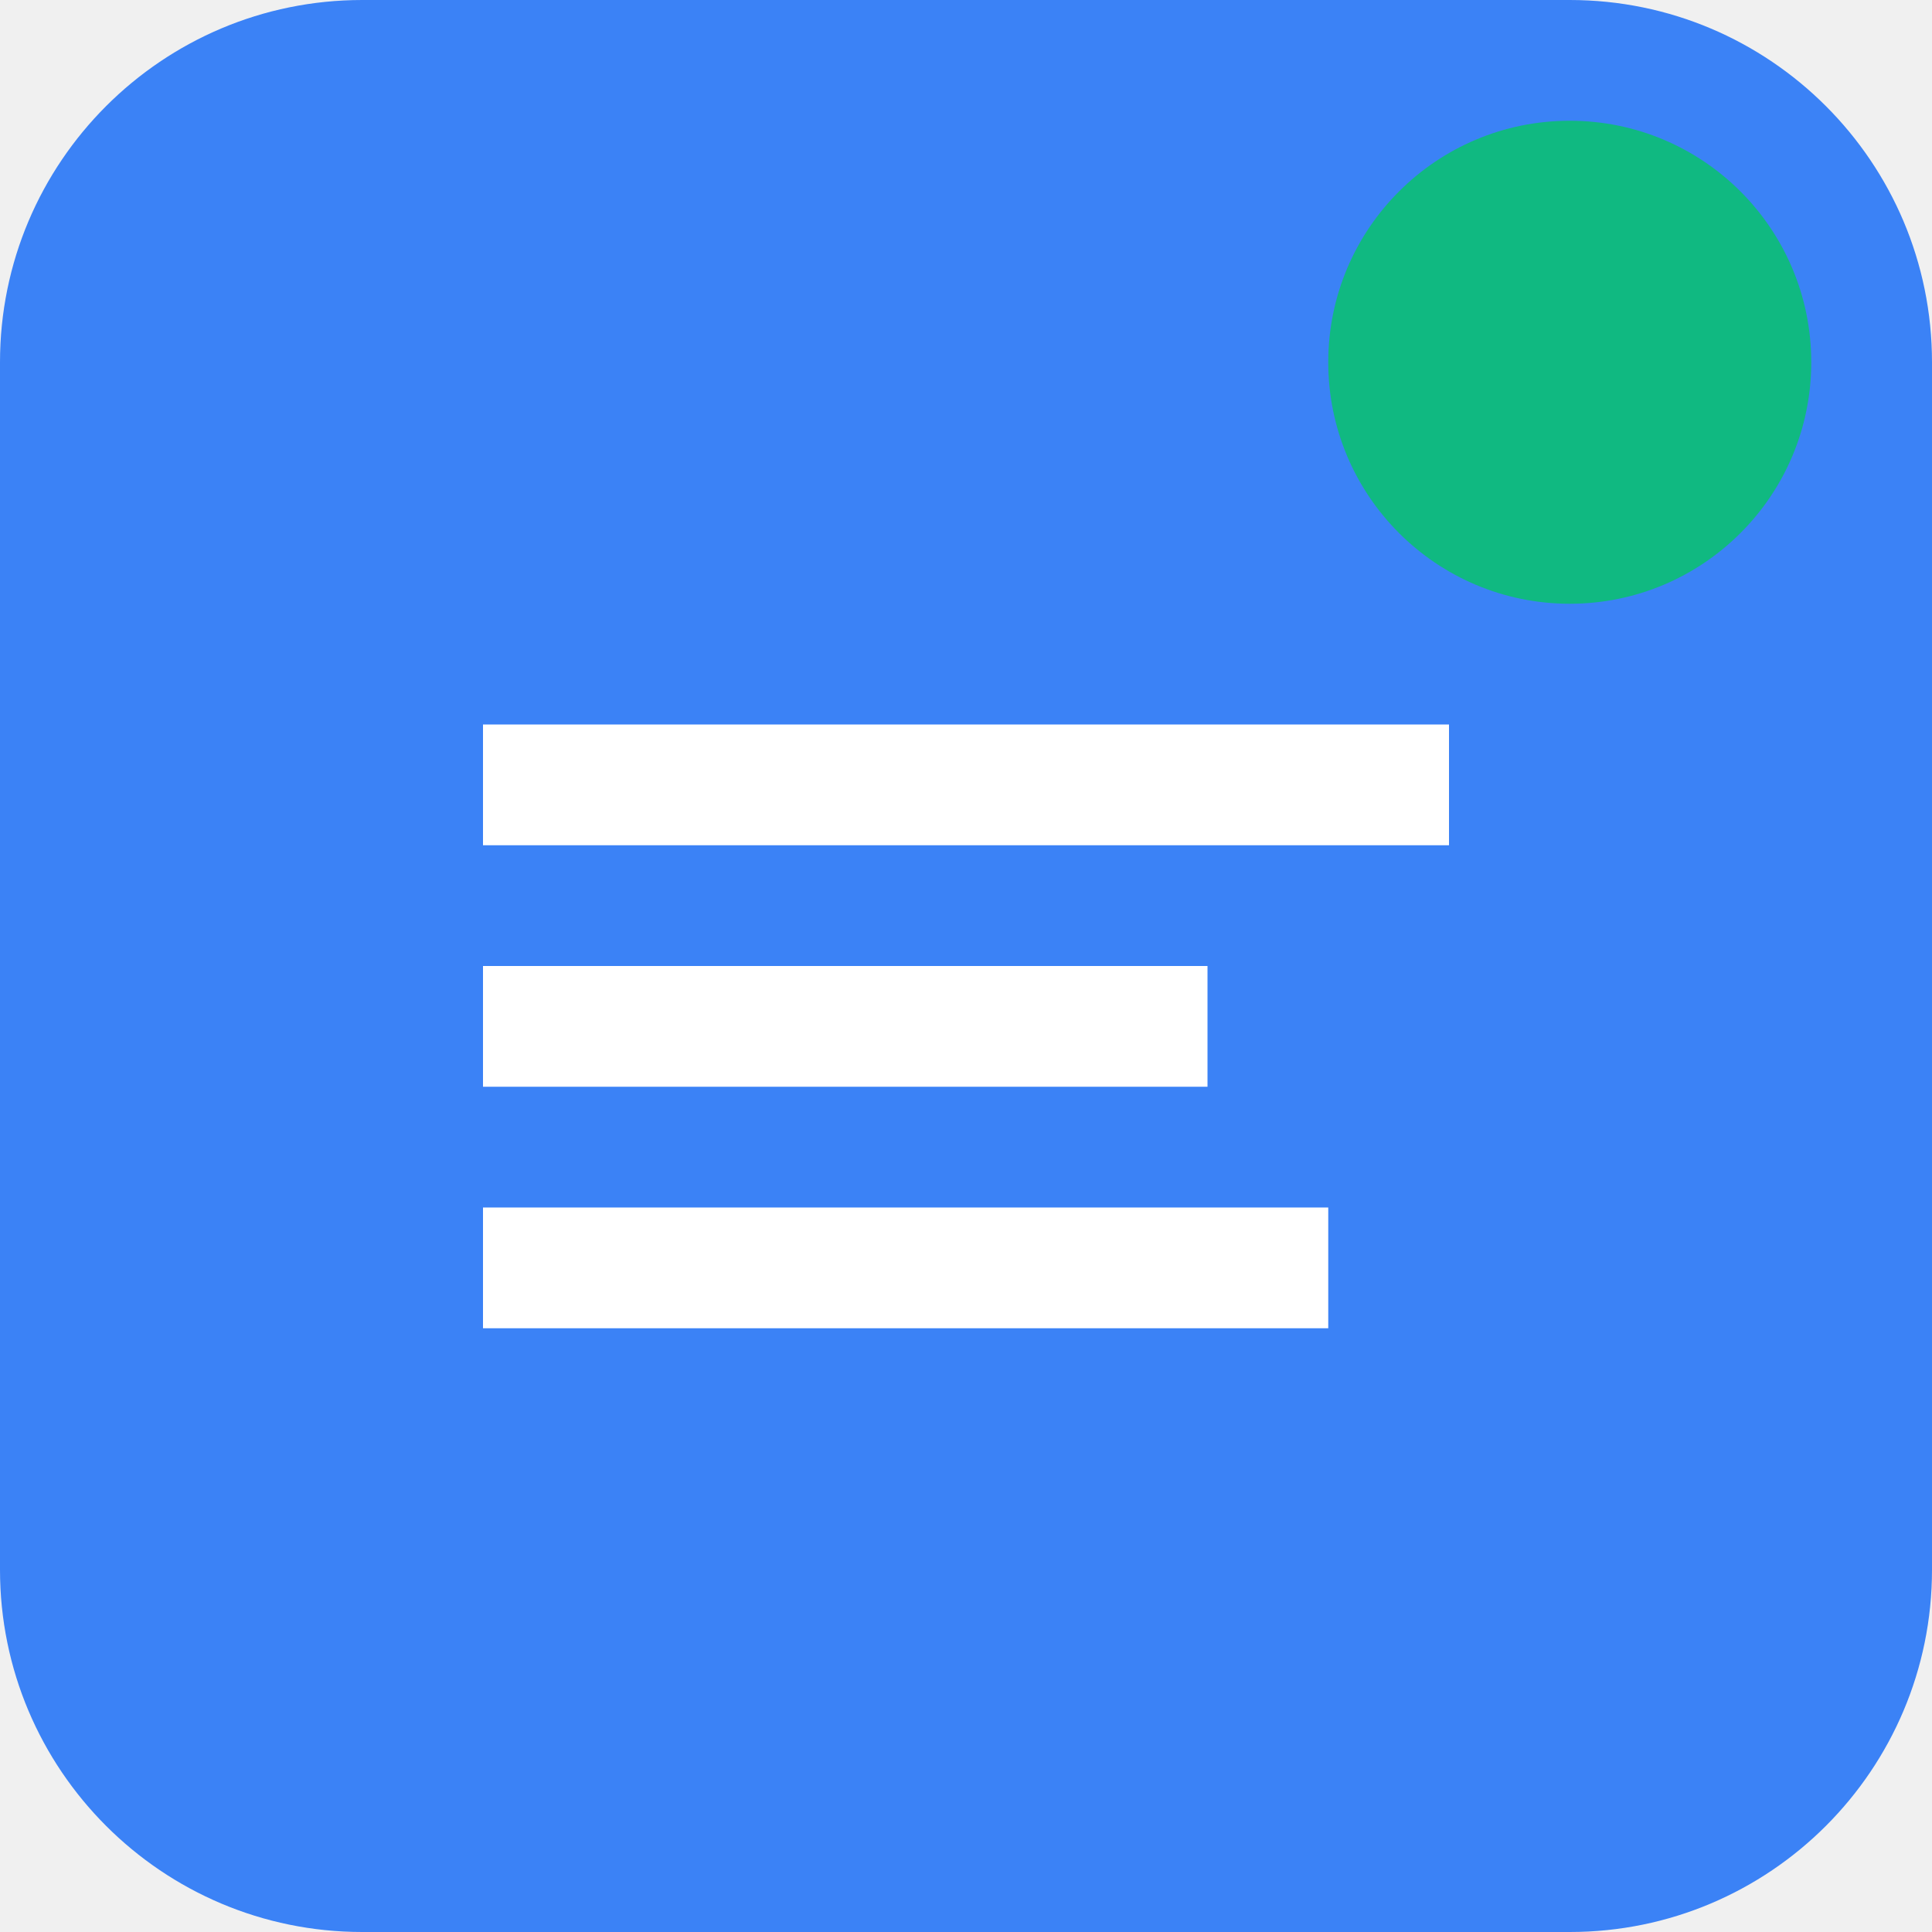
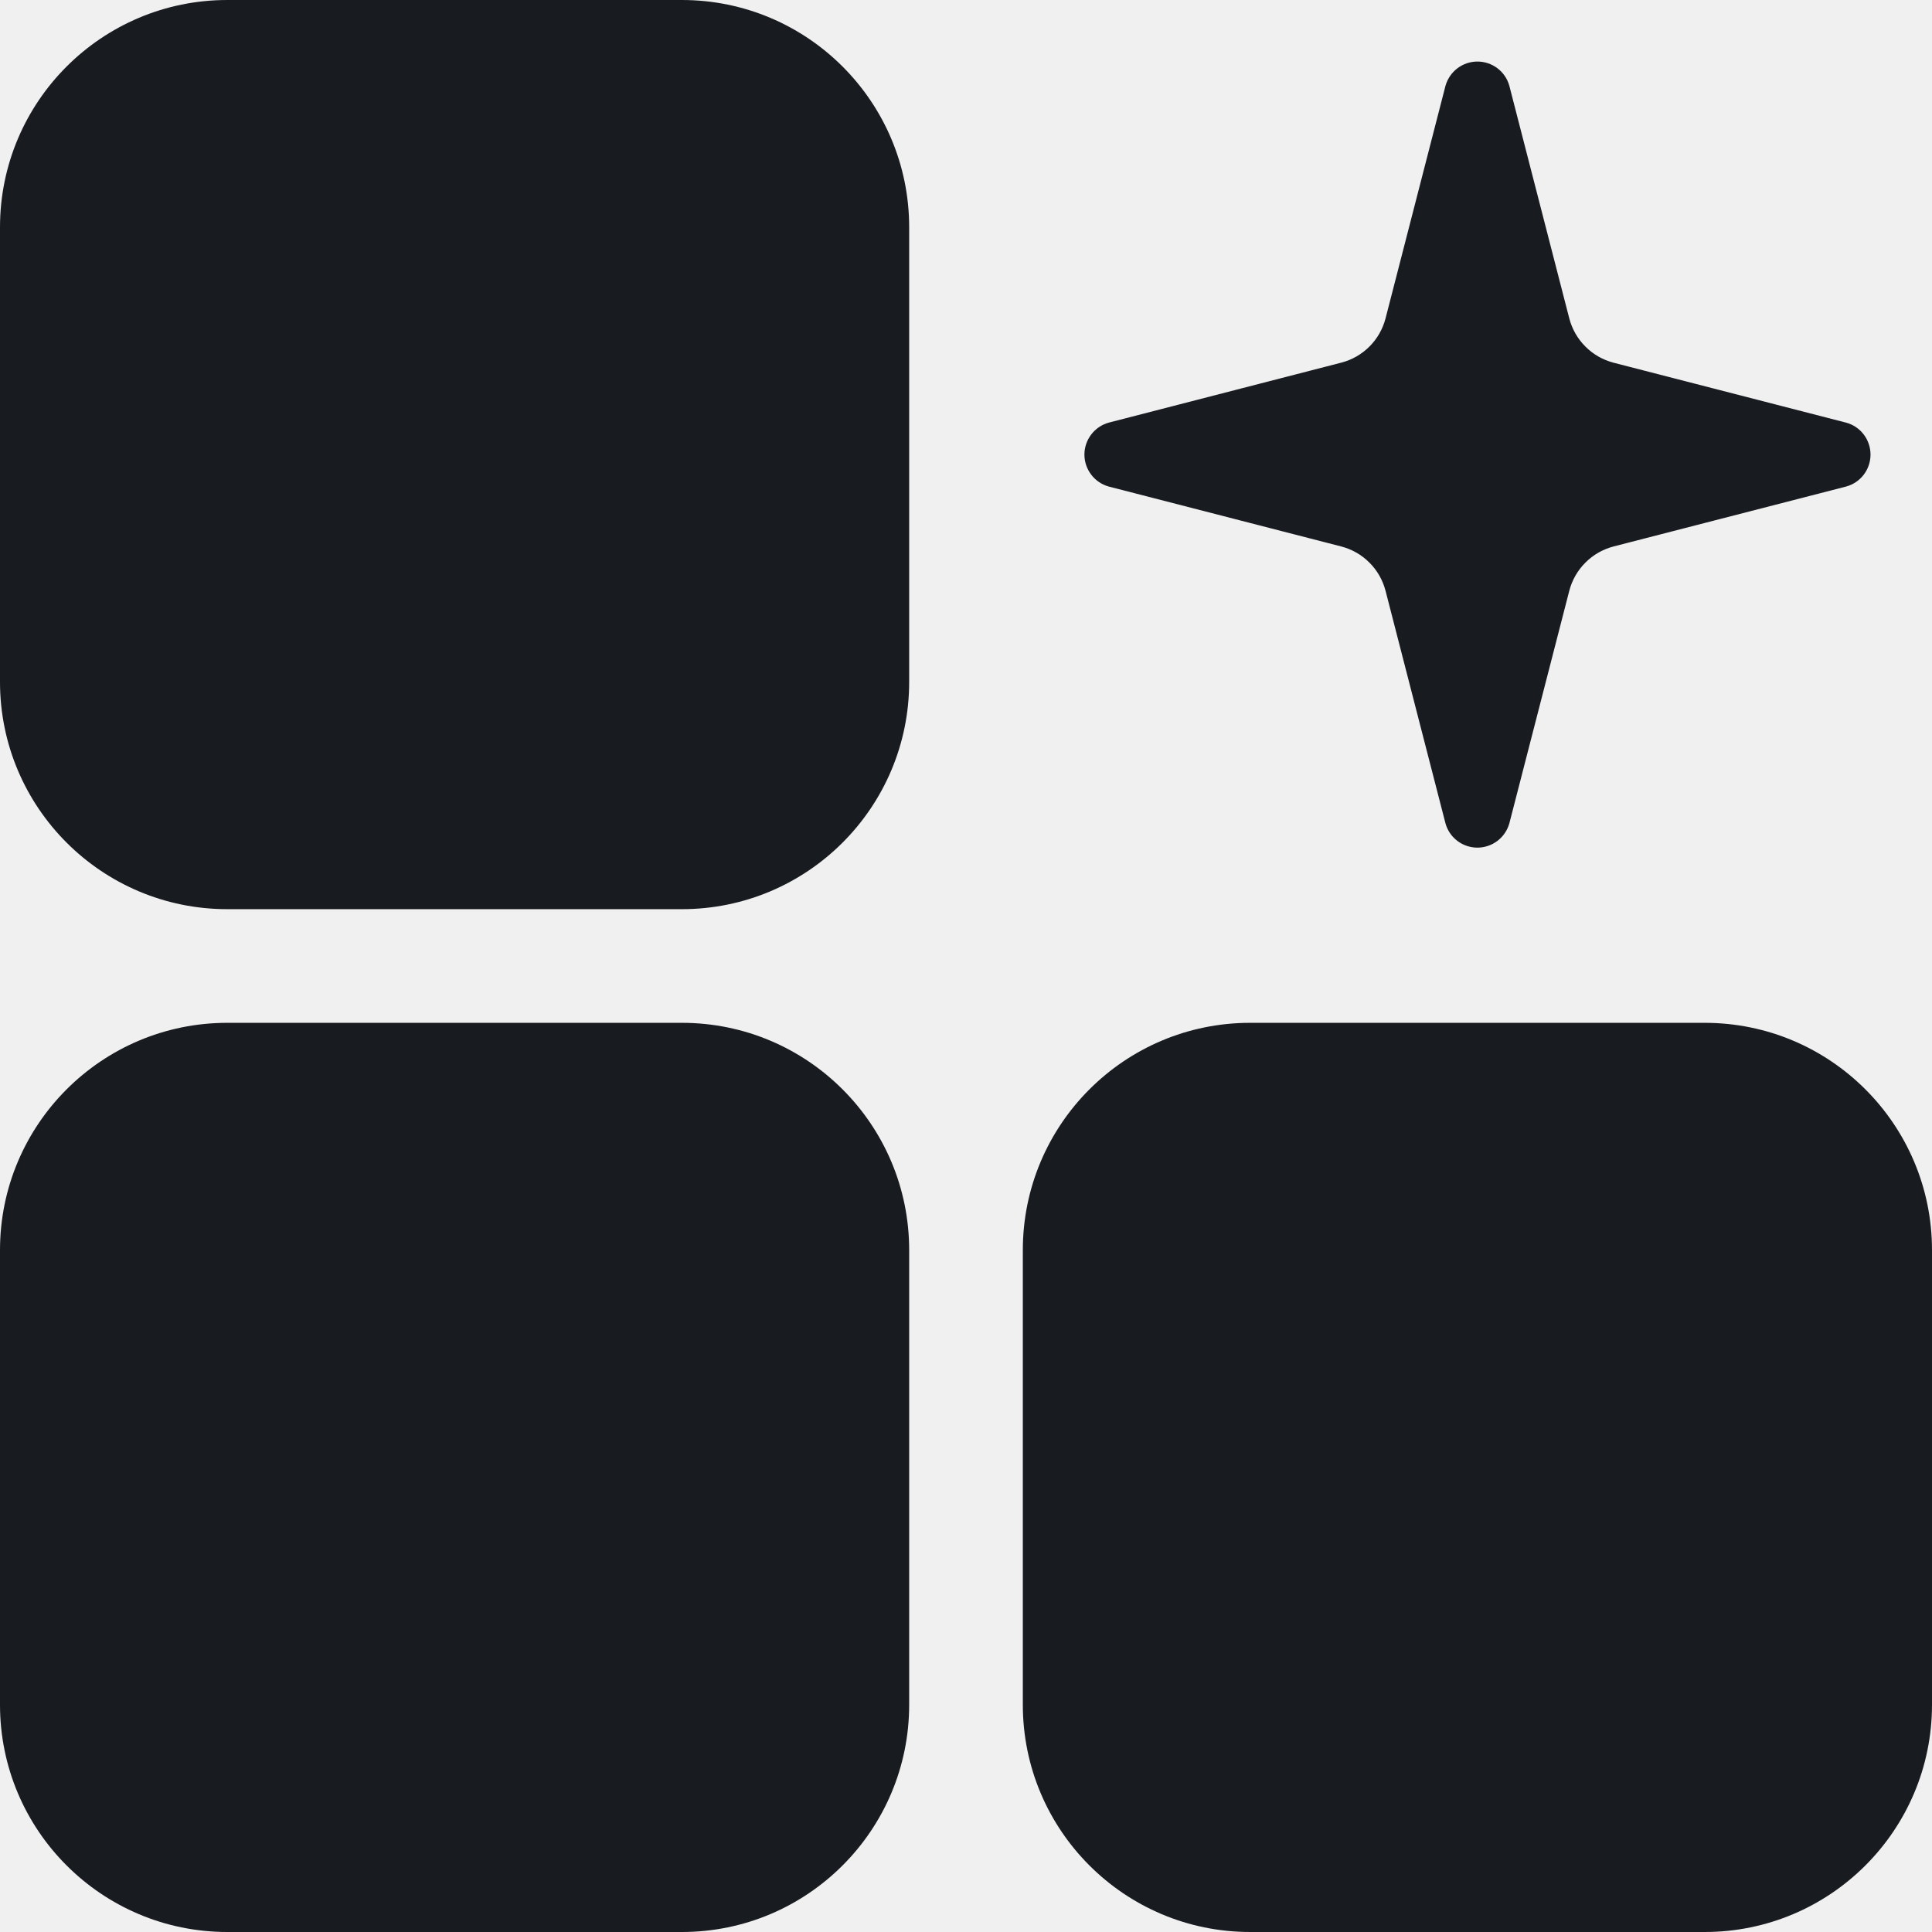
- <svg xmlns="http://www.w3.org/2000/svg" width="32" height="32" viewBox="0 0 32 32" fill="none">
-   <rect width="32" height="32" rx="6" fill="#3B82F6" />
-   <path d="M8 12h16v2H8v-2zm0 4h12v2H8v-2zm0 4h14v2H8v-2z" fill="white" />
-   <circle cx="26" cy="6" r="4" fill="#10B981" />
+ <svg xmlns="http://www.w3.org/2000/svg" width="34" height="34" viewBox="0 0 34 34" fill="none">
+   <rect width="16" height="16" rx="4" fill="#181B20" />
+   <rect y="18" width="16" height="16" rx="4" fill="#181B20" />
+   <rect x="18" y="18" width="16" height="16" rx="4" fill="#181B20" />
+   <path d="M24.625 10.333C24.565 10.103 24.445 9.892 24.276 9.724C24.108 9.555 23.897 9.435 23.667 9.375L19.577 8.321C19.507 8.301 19.445 8.259 19.402 8.201C19.358 8.143 19.334 8.073 19.334 8C19.334 7.927 19.358 7.857 19.402 7.799C19.445 7.741 19.507 7.699 19.577 7.679L23.667 6.624C23.897 6.565 24.108 6.444 24.276 6.276C24.445 6.108 24.565 5.897 24.625 5.667L25.679 1.577C25.699 1.507 25.741 1.445 25.799 1.401C25.857 1.357 25.928 1.333 26 1.333C26.073 1.333 26.144 1.357 26.202 1.401C26.26 1.445 26.302 1.507 26.321 1.577L27.375 5.667C27.435 5.897 27.555 6.108 27.724 6.276C27.892 6.445 28.103 6.565 28.333 6.625L32.423 7.679C32.494 7.698 32.556 7.74 32.6 7.798C32.644 7.856 32.668 7.927 32.668 8C32.668 8.073 32.644 8.144 32.6 8.202C32.556 8.26 32.494 8.302 32.423 8.321L28.333 9.375C28.103 9.435 27.892 9.555 27.724 9.724C27.555 9.892 27.435 10.103 27.375 10.333L26.321 14.423C26.301 14.493 26.259 14.555 26.201 14.599C26.143 14.643 26.072 14.667 26 14.667C25.927 14.667 25.856 14.643 25.798 14.599C25.74 14.555 25.698 14.493 25.679 14.423L24.625 10.333Z" fill="#181B20" stroke="#181B20" stroke-width="0.5" stroke-linecap="round" stroke-linejoin="round" />
</svg>
